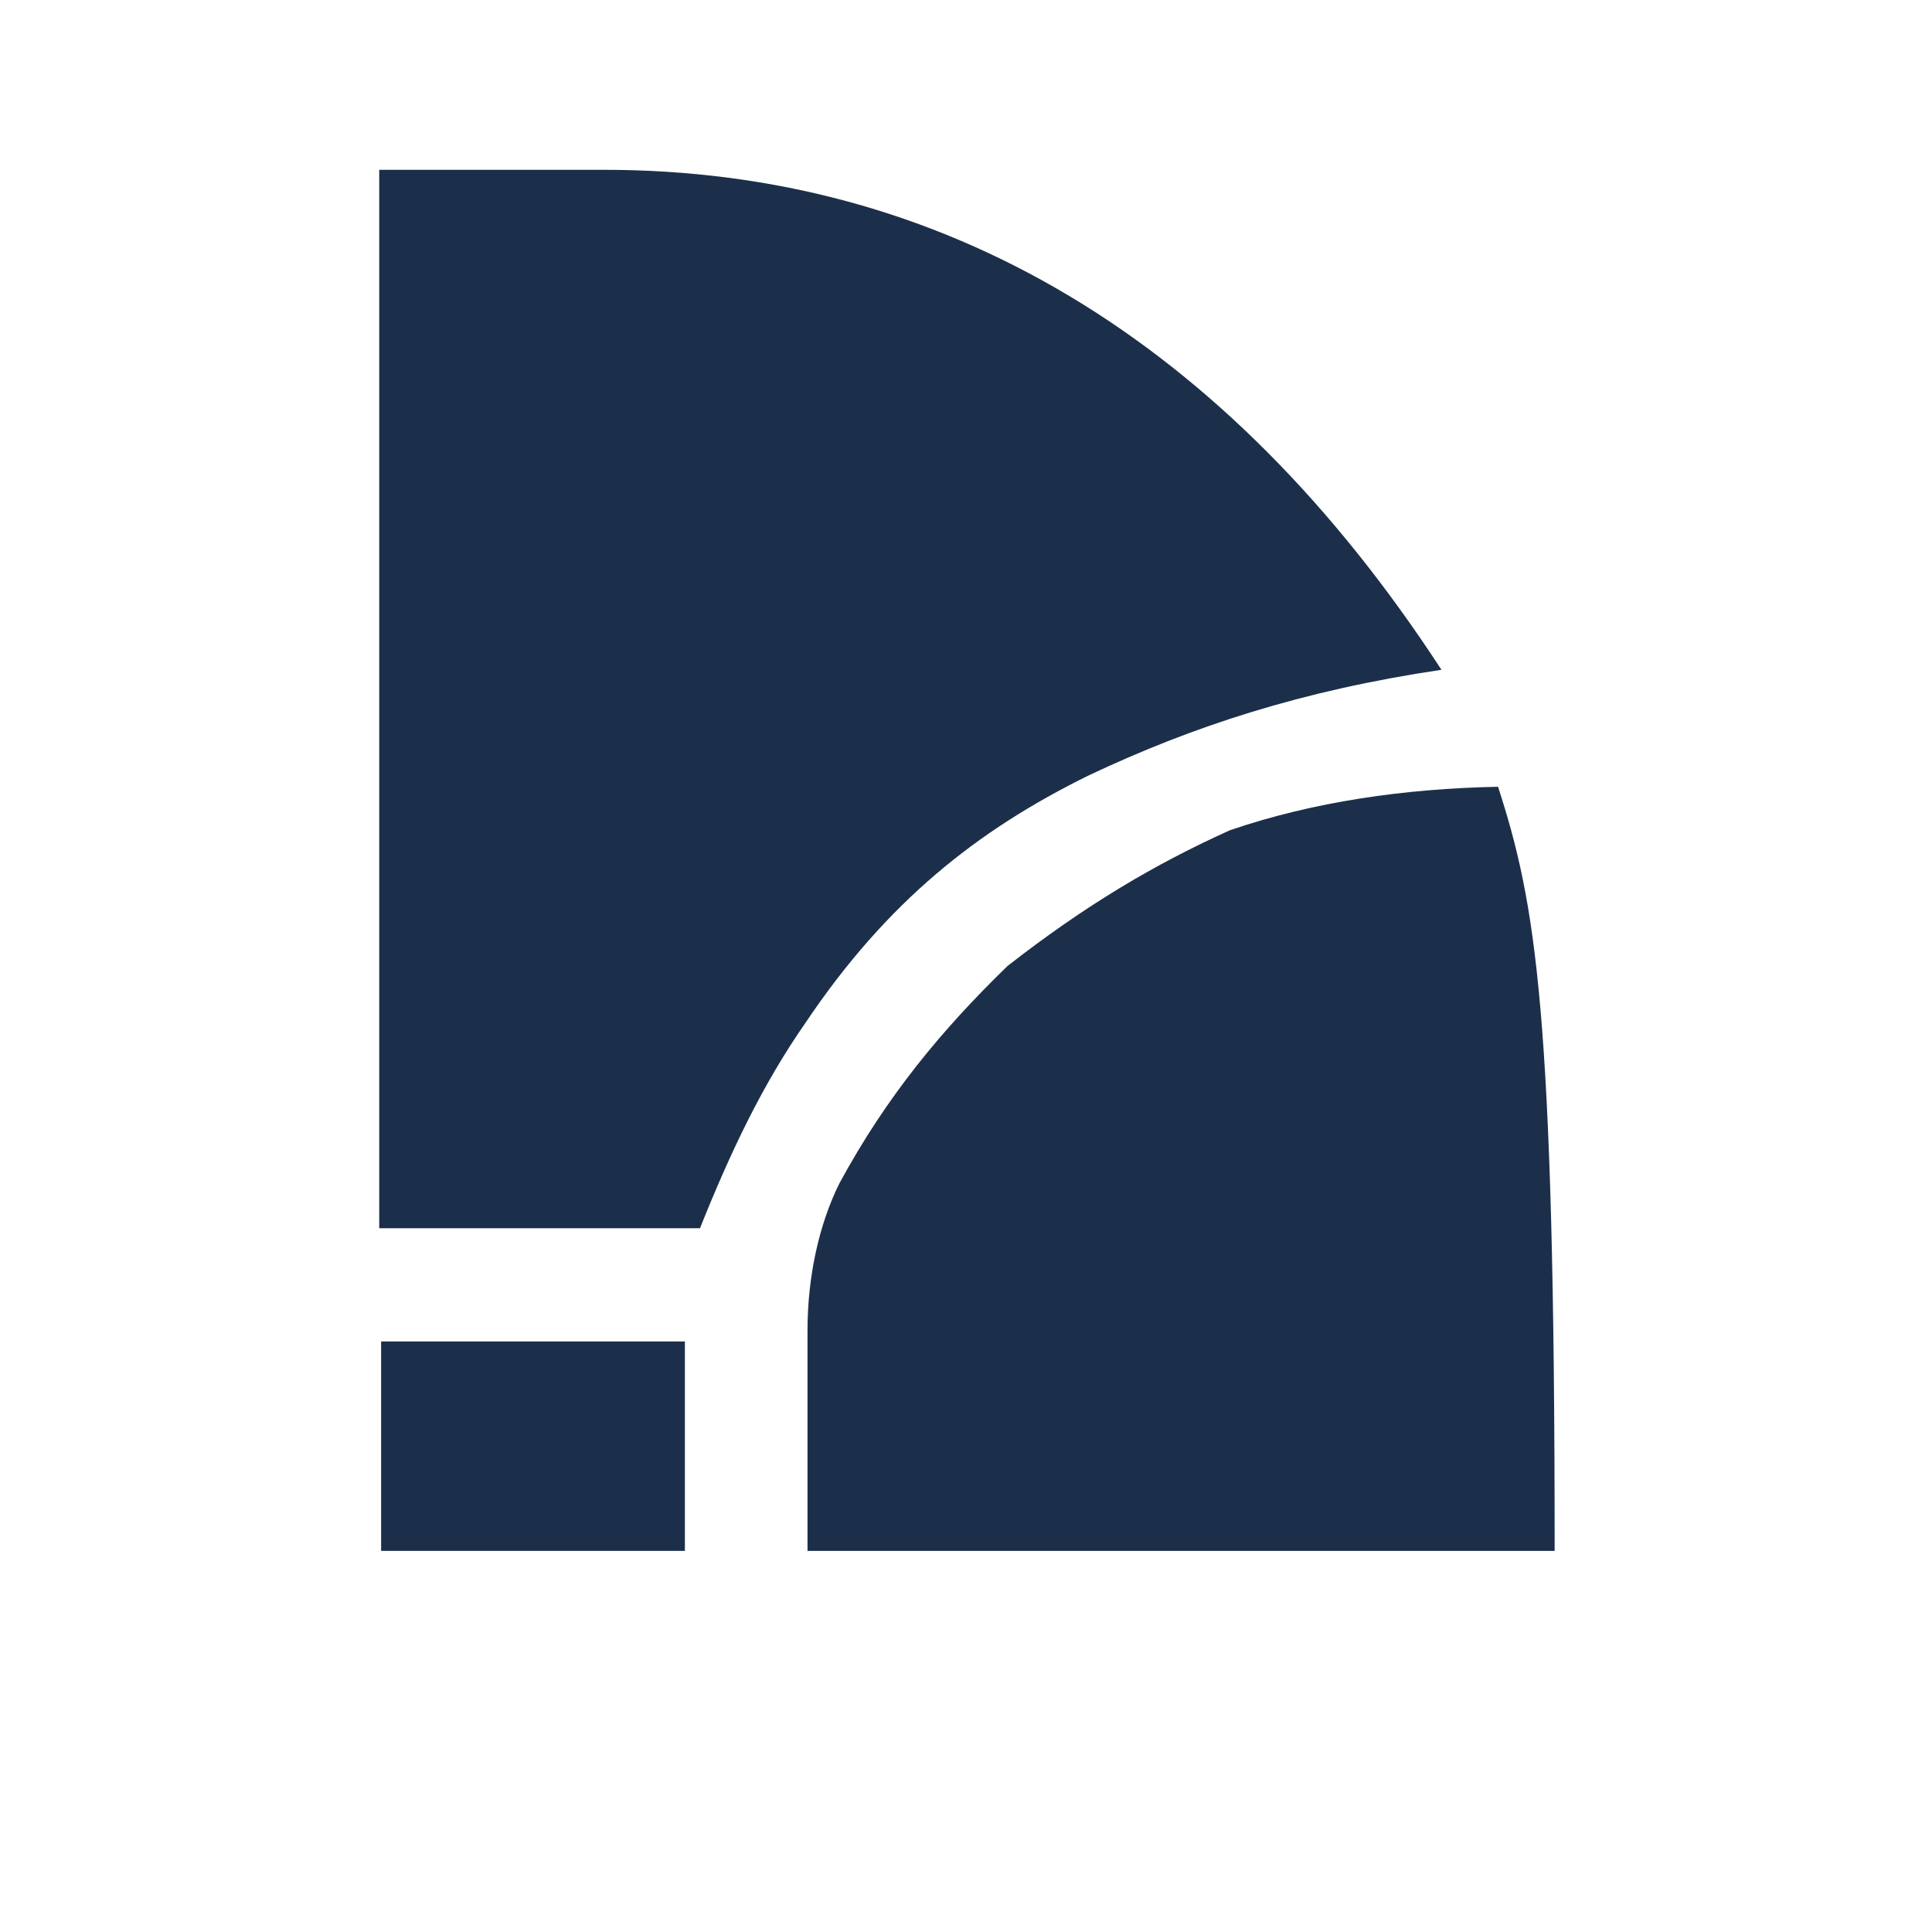
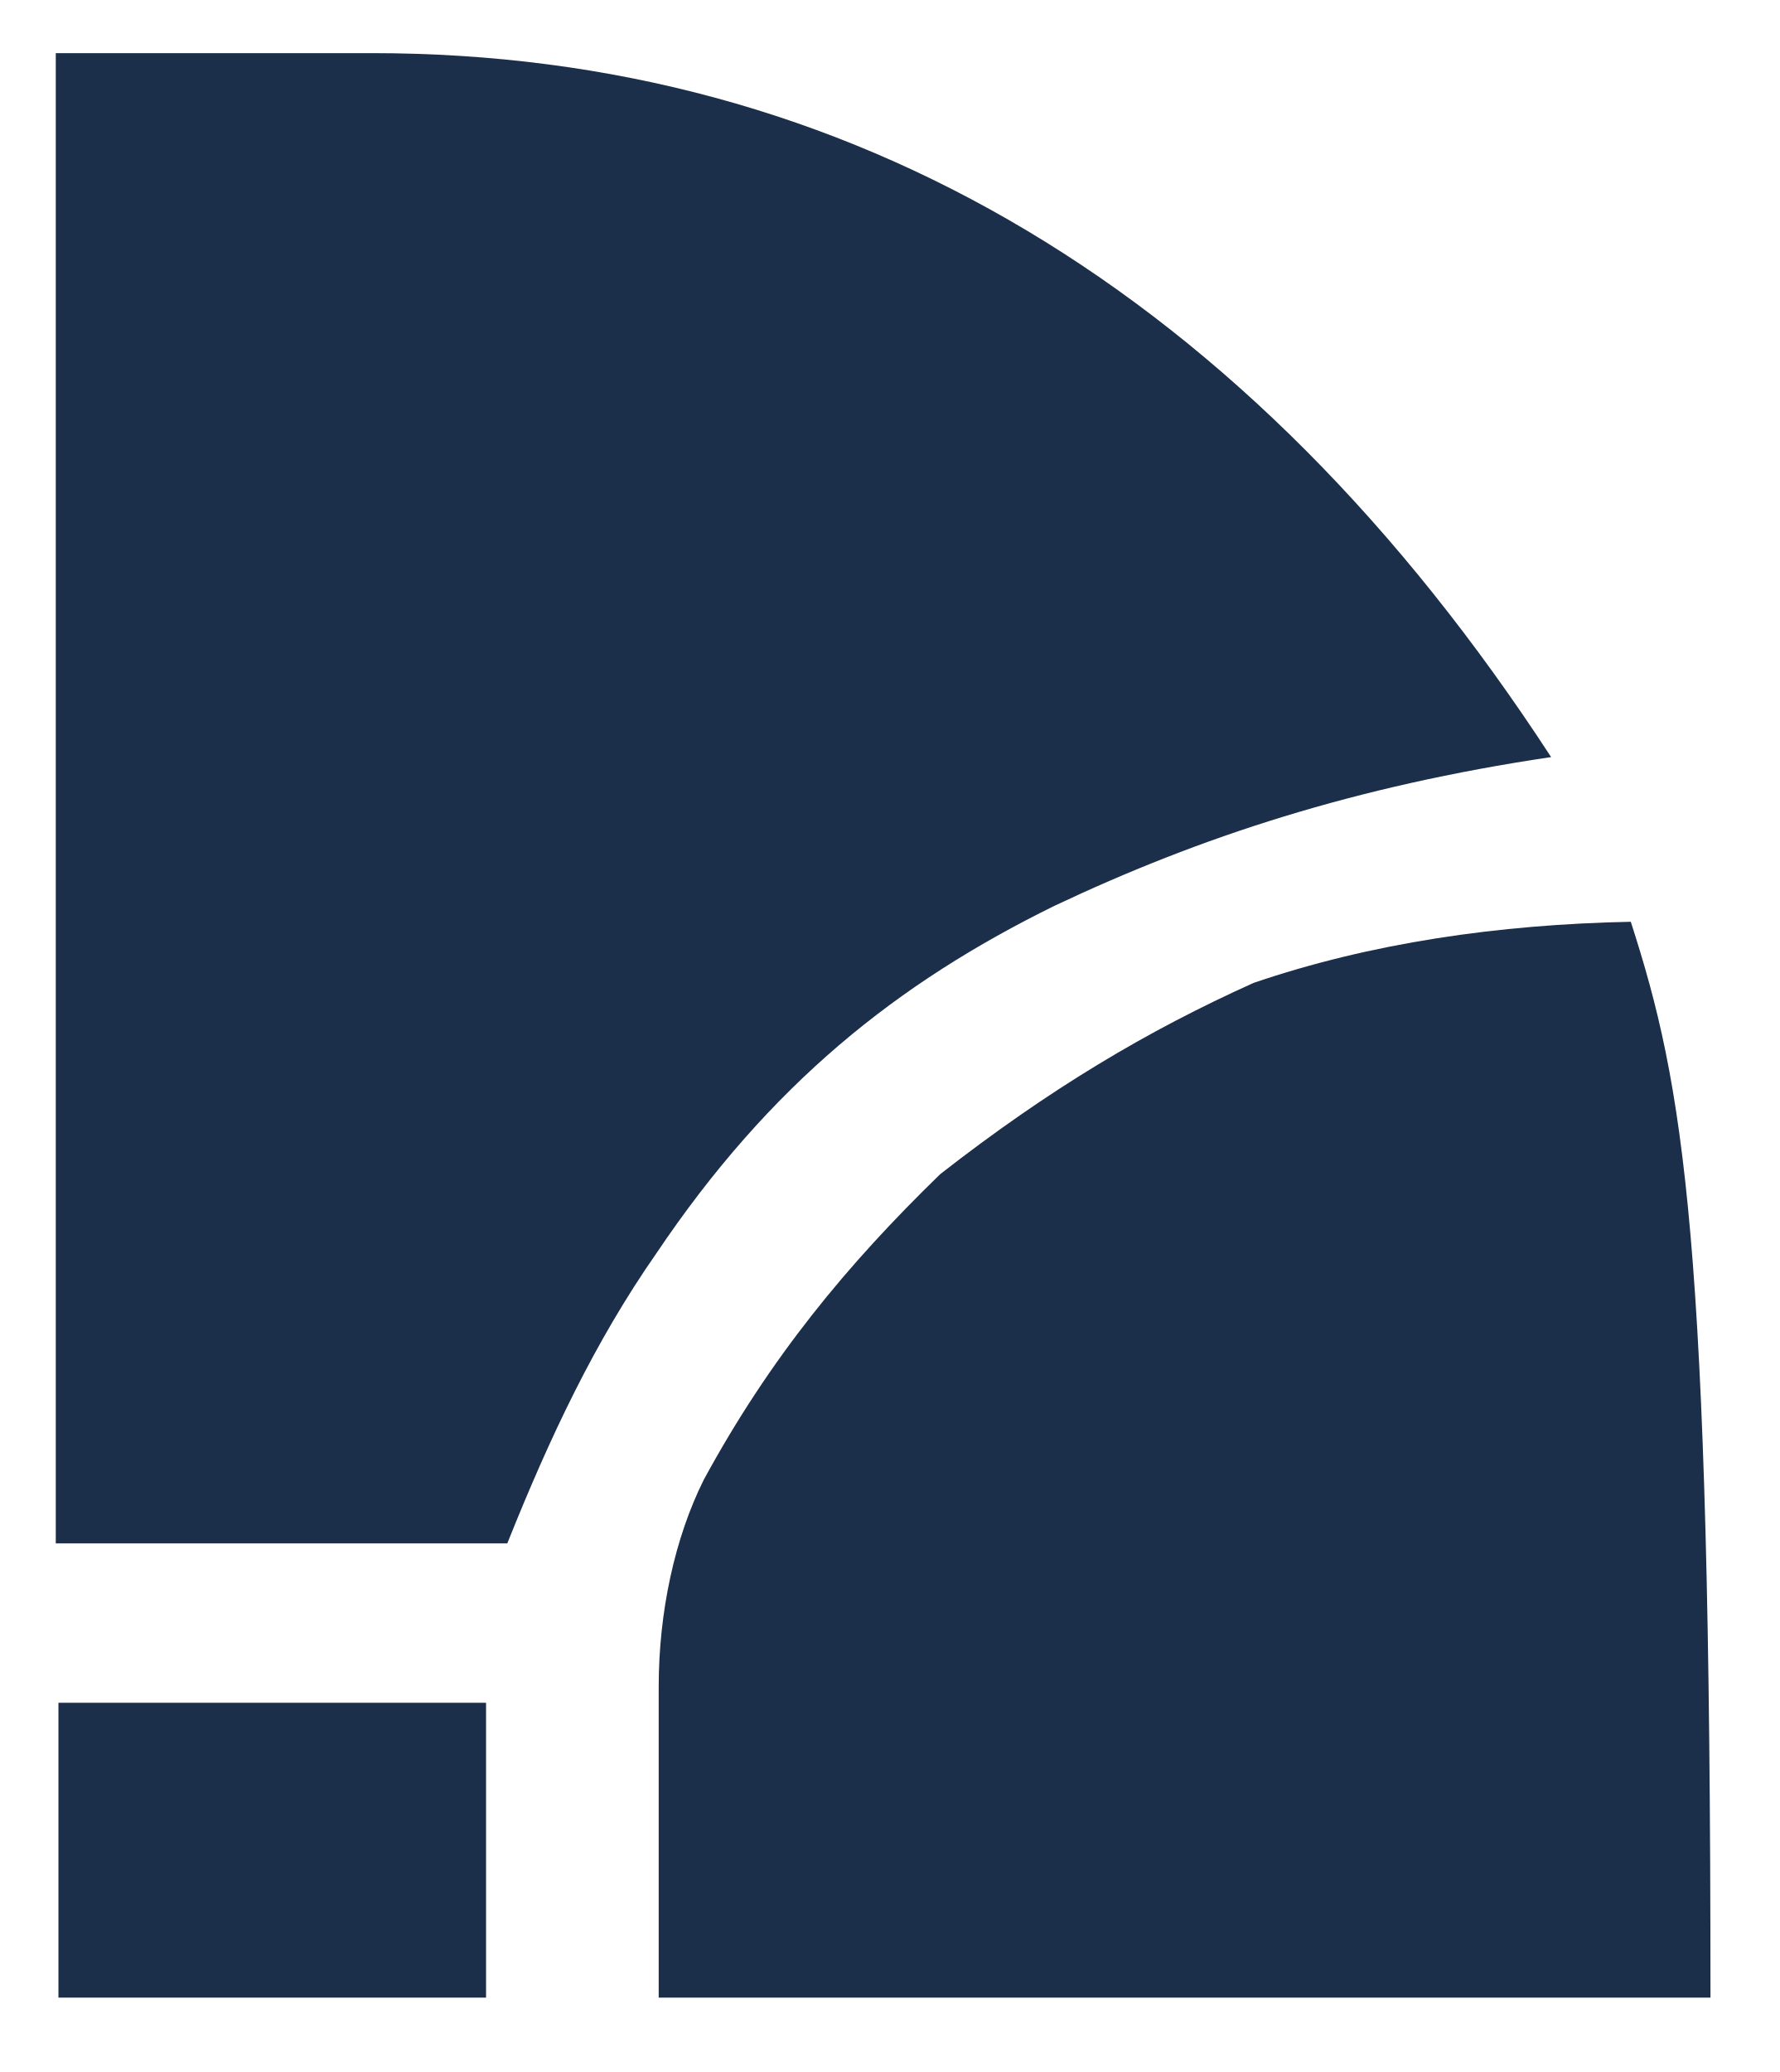
- <svg xmlns="http://www.w3.org/2000/svg" viewBox="0 0 1024 1024">
-   <path fill="#1C2F4A" d=" M201 90 L320 90 C500 90,650 180,764 355 C690 366,632 385,577 411 C518 440,470 478,427 542 C404 575,387 611,371 651 L201 651 Z" />
-   <path fill="#1C2F4A" d=" M824 822 L428 822 L428 705 C428 677,434 649,445 627 C470 581,499 546,534 512 C575 480,612 458,652 440 C696 425,744 418,794 417 C814 479,824 535,824 822 Z" />
-   <path fill="#1C2F4A" d=" M202 711 L363 711 L363 822 L202 822 Z" />
+ <svg xmlns="http://www.w3.org/2000/svg" viewBox="180 70 670 780" role="img" aria-label="Peace Capital icon">
+   <path fill="#1C2F4A" d="     M201 90     L320 90     C500 90,650 180,764 355     C690 366,632 385,577 411     C518 440,470 478,427 542     C404 575,387 611,371 651     L201 651     Z   " />
+   <path fill="#1C2F4A" d="     M824 822     L428 822     L428 705     C428 677,434 649,445 627     C470 581,499 546,534 512     C575 480,612 458,652 440     C696 425,744 418,794 417     C814 479,824 535,824 822     Z   " />
+   <path fill="#1C2F4A" d="     M202 711     L363 711     L363 822     L202 822     Z   " />
</svg>
